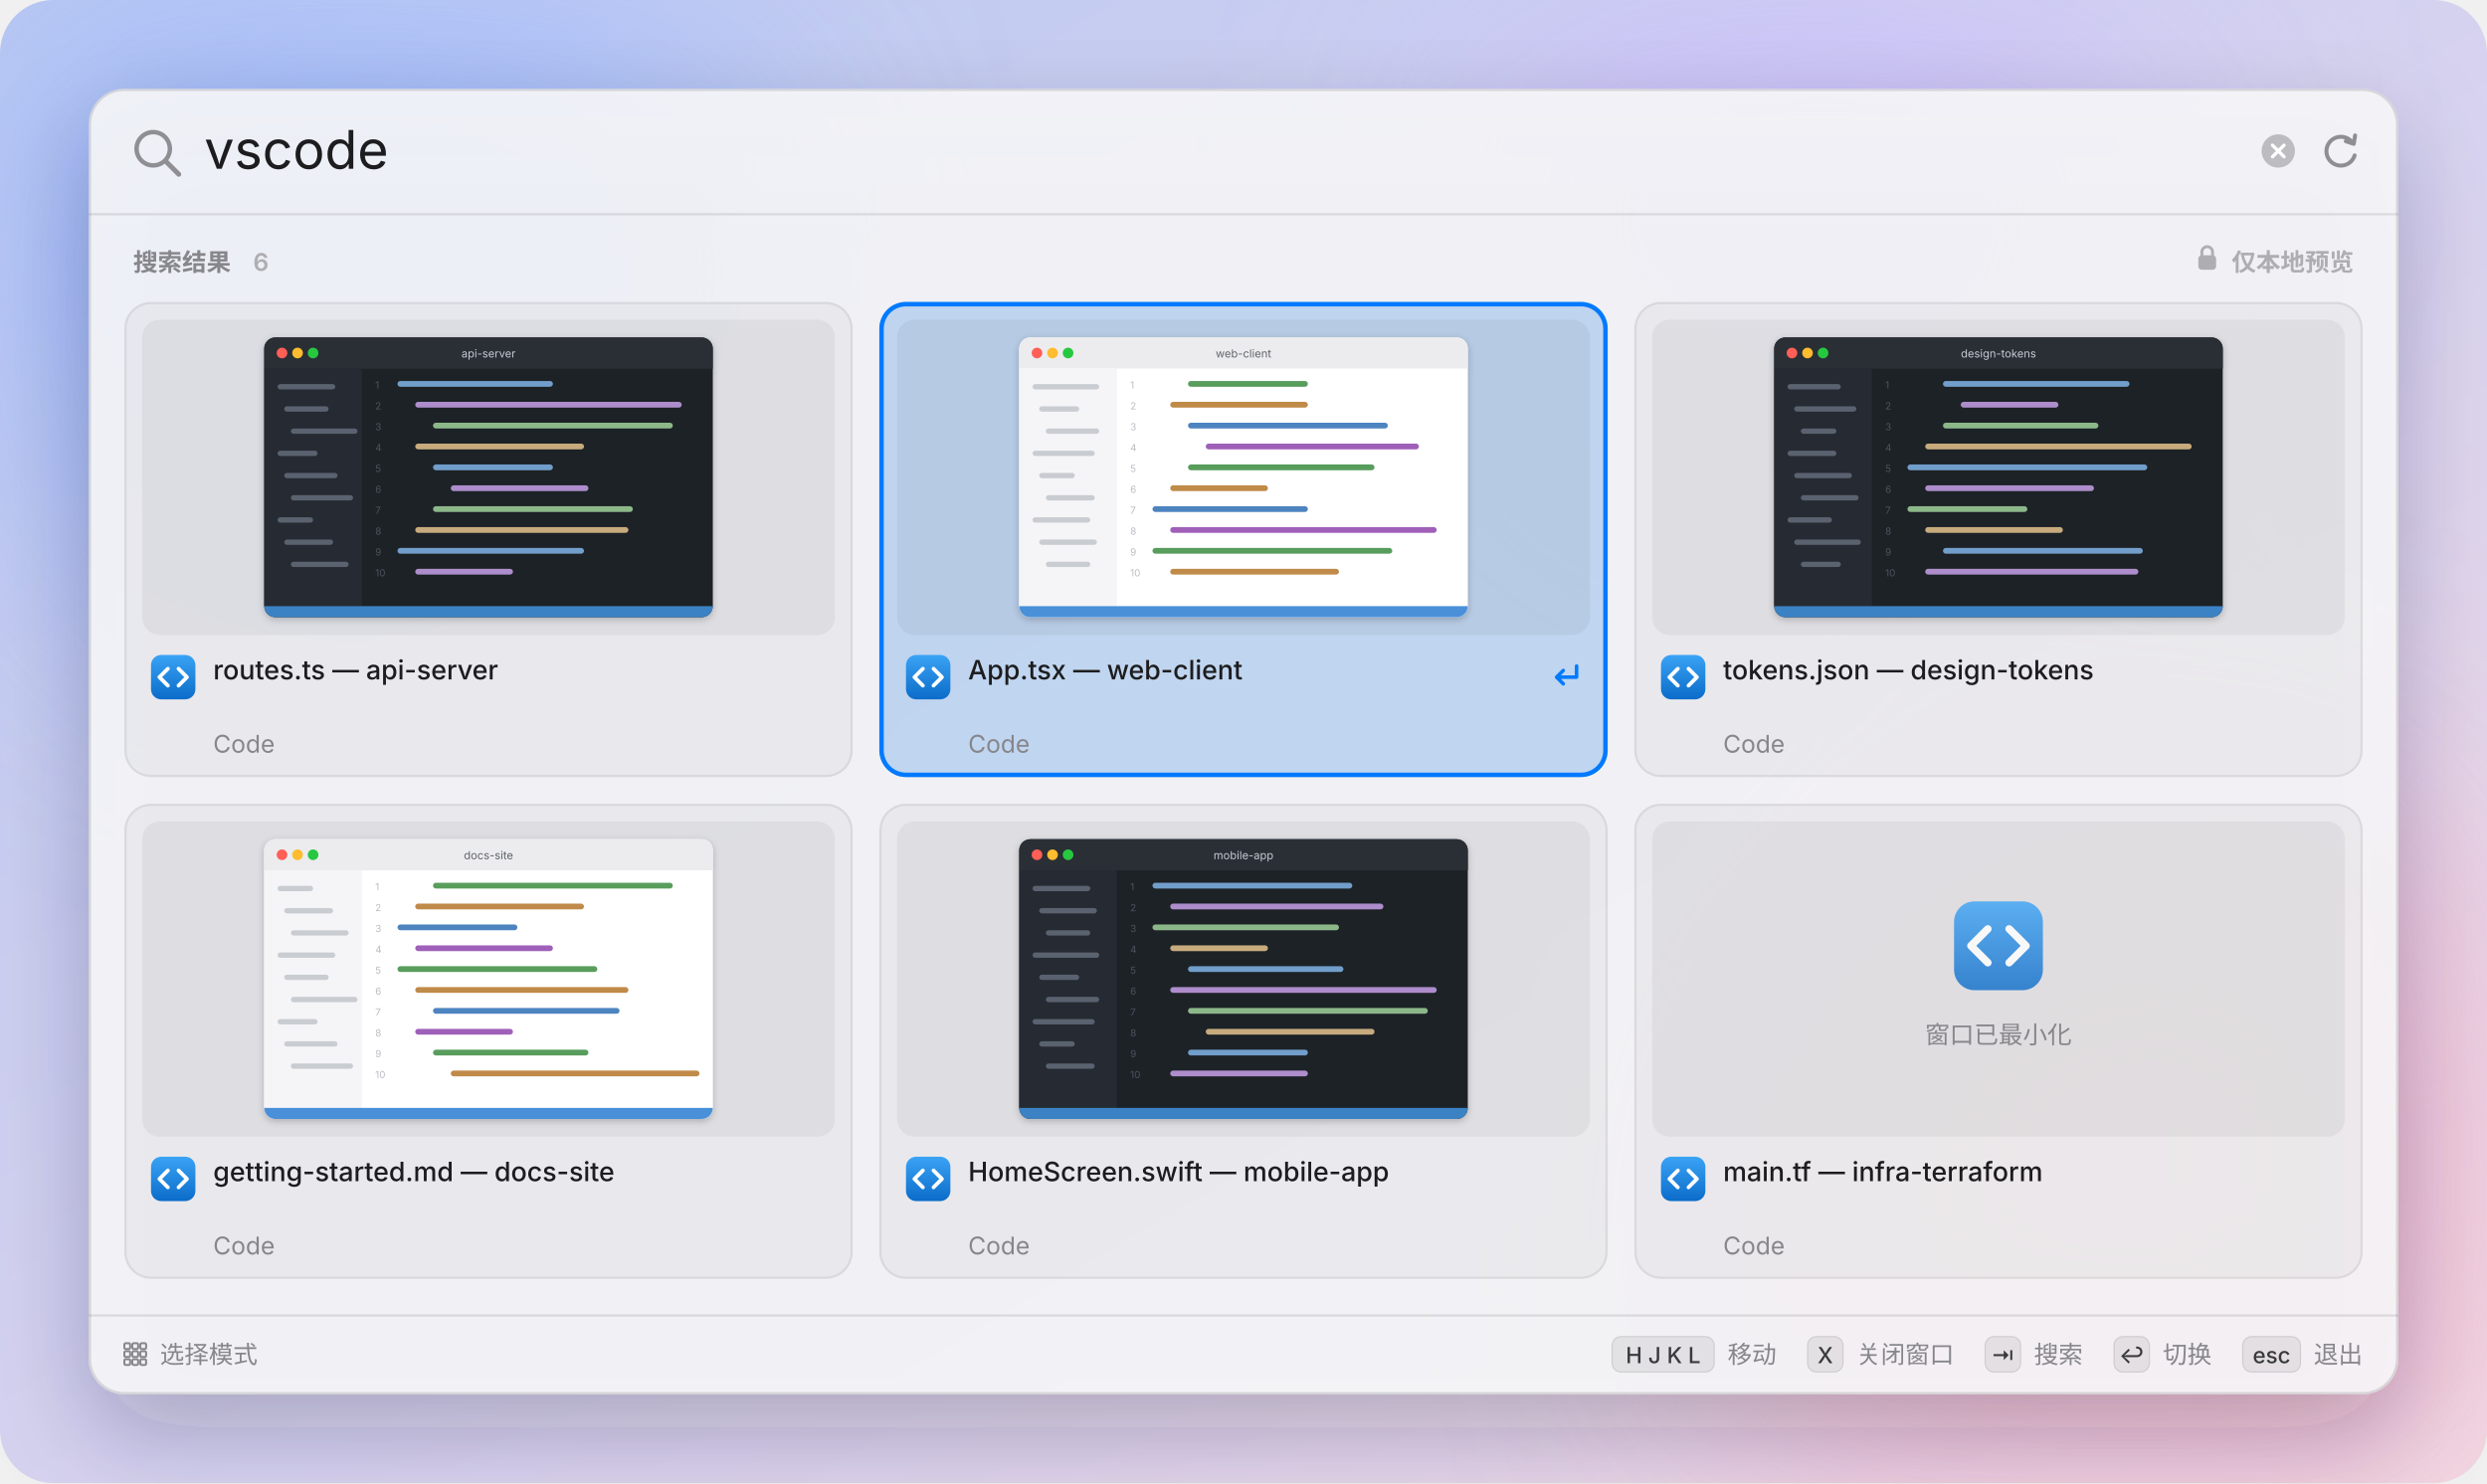
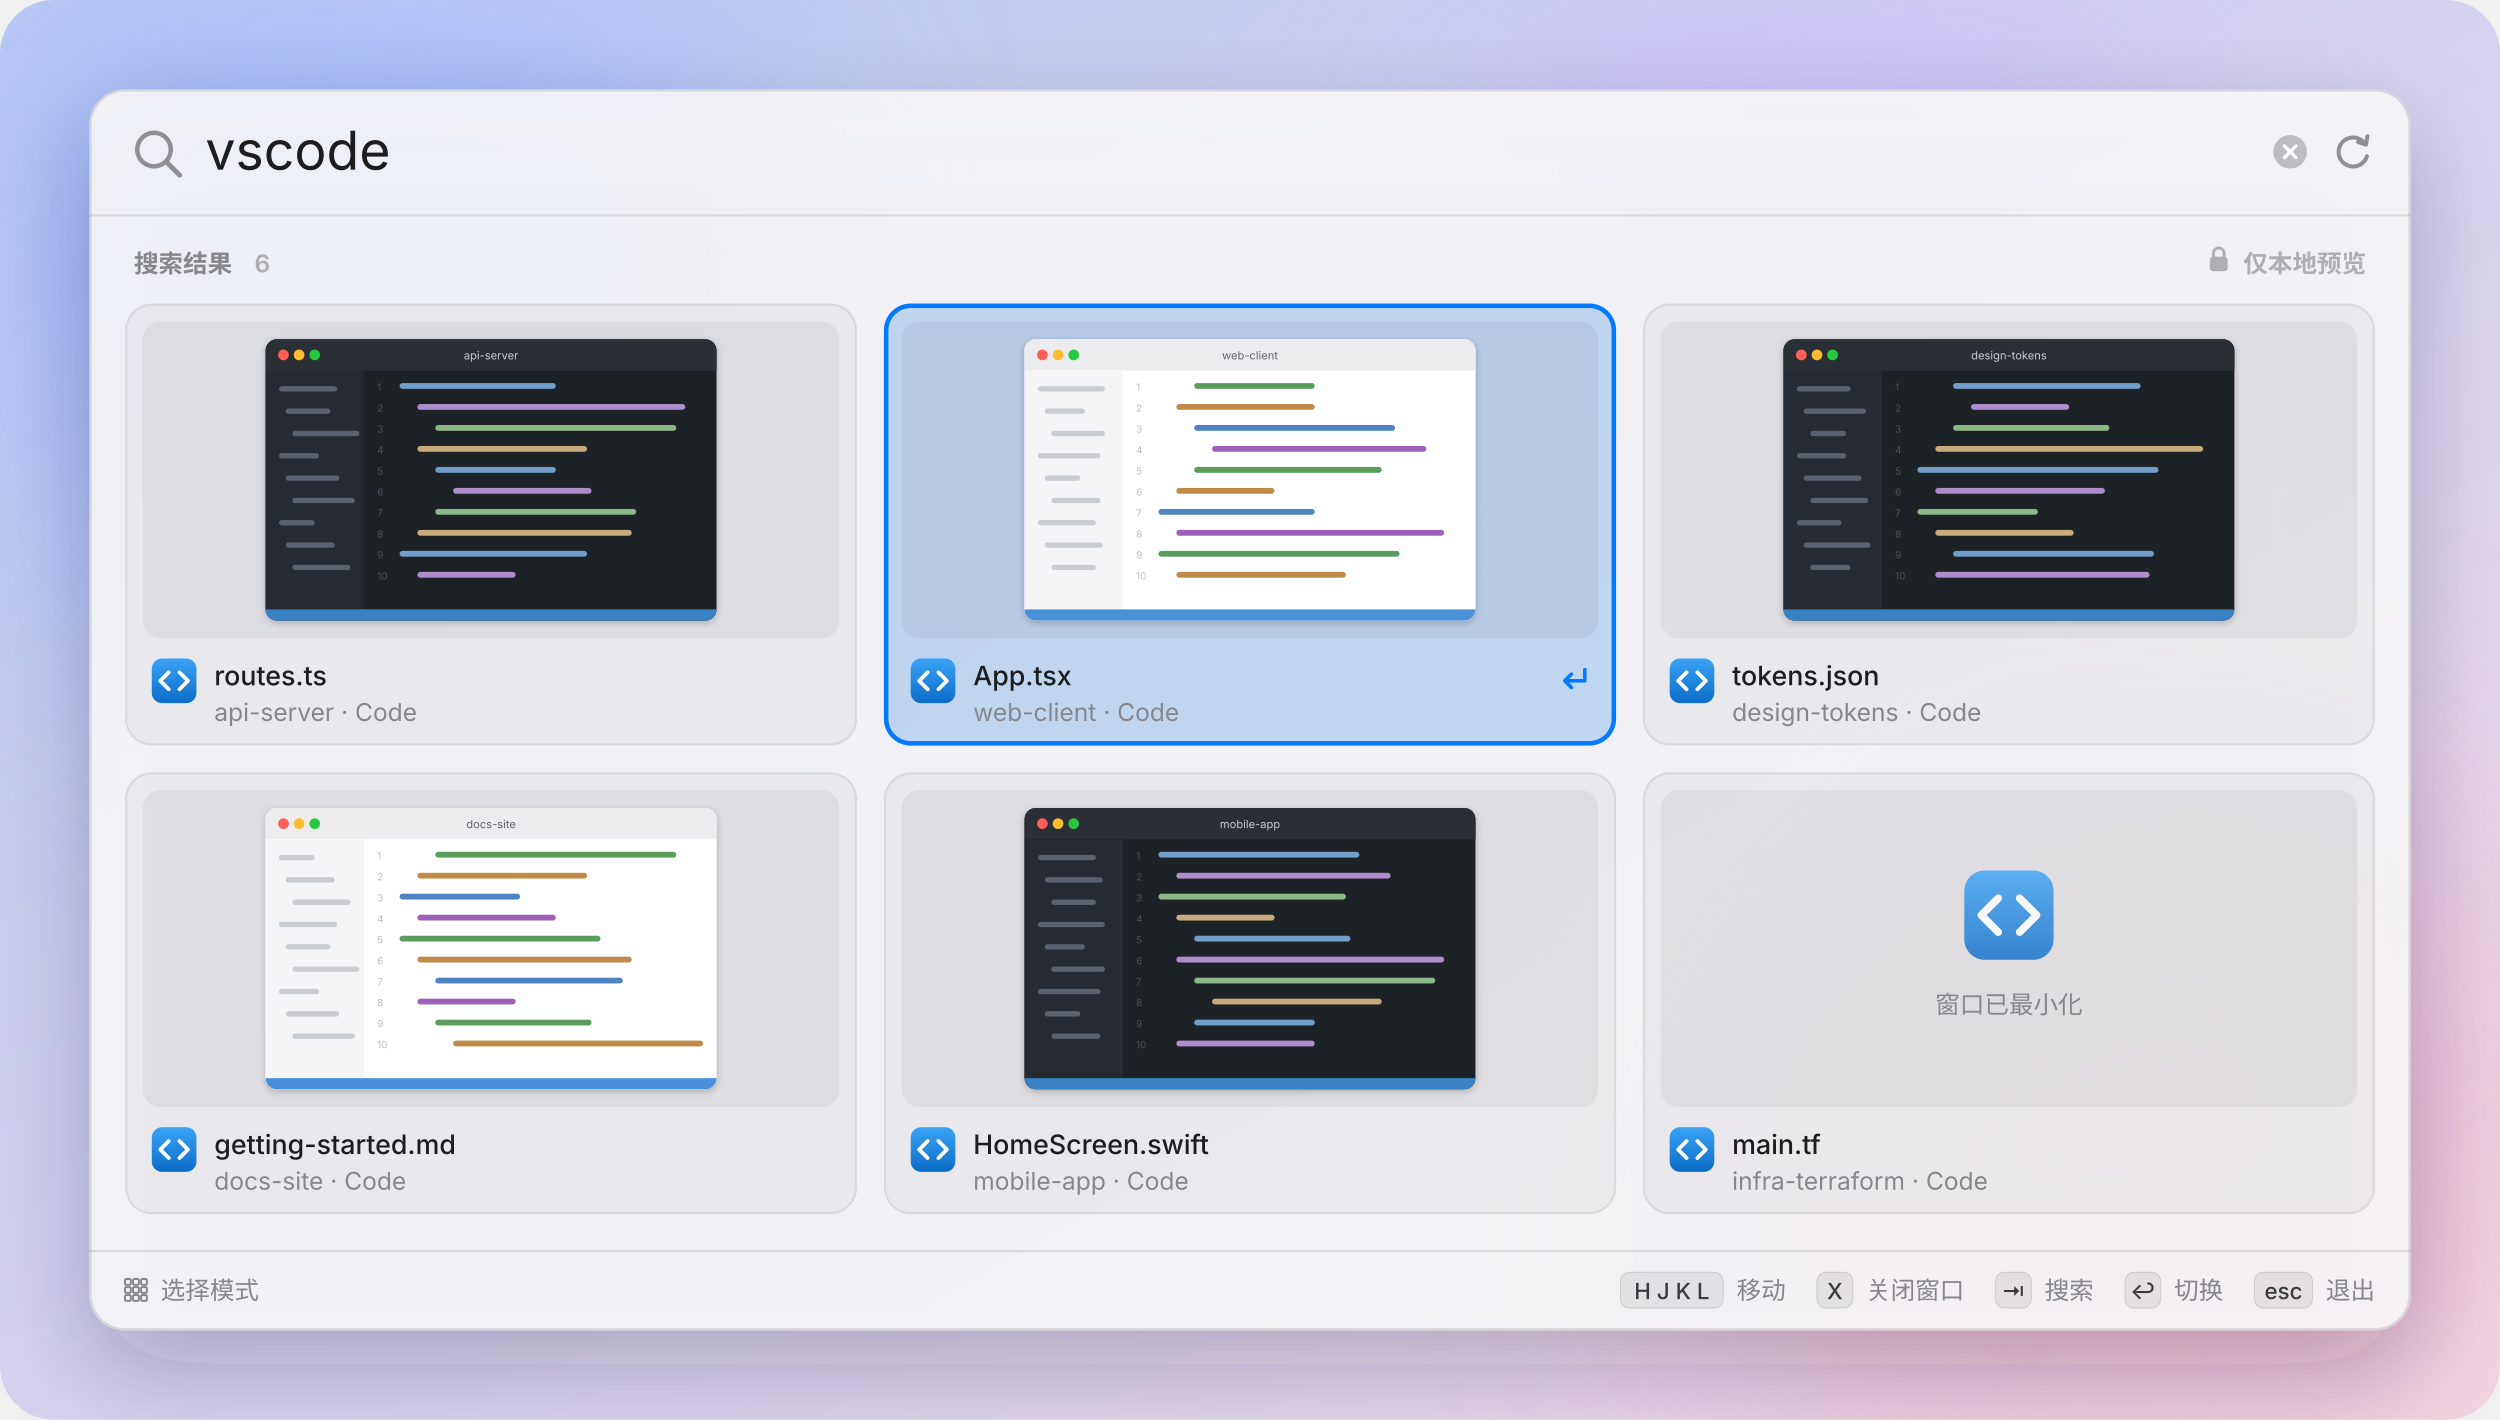
- <svg xmlns="http://www.w3.org/2000/svg" width="1120" height="668" viewBox="0 0 1120 668" role="img" aria-labelledby="title desc">
+ <svg xmlns="http://www.w3.org/2000/svg" width="1120" height="636" viewBox="0 0 1120 636" role="img" aria-labelledby="title desc">
  <defs>
    <linearGradient id="wall" x1="0" y1="0" x2="1" y2="1">
      <stop stop-color="#b9c8f2" />
      <stop offset=".55" stop-color="#d8d3f0" />
      <stop offset="1" stop-color="#f2d9e4" />
    </linearGradient>
    <filter id="blur" x="-50%" y="-50%" width="200%" height="200%">
      <feGaussianBlur stdDeviation="60" />
    </filter>
    <filter id="panelShadow" x="-10%" y="-10%" width="120%" height="130%">
      <feDropShadow dx="0" dy="18" stdDeviation="22" flood-color="#1c2340" flood-opacity=".28" />
    </filter>
    <filter id="thumbShadow" x="-10%" y="-10%" width="120%" height="130%">
      <feDropShadow dx="0" dy="1" stdDeviation="1.6" flood-color="#000" flood-opacity=".22" />
    </filter>
    <linearGradient id="icon" x1="0" y1="0" x2="0" y2="1">
      <stop stop-color="#3aa3f5" />
      <stop offset="1" stop-color="#0b6cc9" />
    </linearGradient>
    <clipPath id="canvas">
-       <rect width="1120" height="668" rx="24" />
+       <rect width="1120" height="636" rx="24" />
    </clipPath>
  </defs>
  <g clip-path="url(#canvas)">
-     <rect width="1120" height="668" fill="url(#wall)" />
+     <rect width="1120" height="636" fill="url(#wall)" />
    <g filter="url(#blur)" opacity=".75">
      <circle cx="160" cy="120" r="170" fill="#8fb1ff" />
      <circle cx="980" cy="560" r="200" fill="#f4a9c4" />
      <circle cx="820" cy="80" r="140" fill="#c7b6ff" />
    </g>
  </g>
-   <rect x="40" y="40" width="1040" height="588" rx="16" fill="#f6f6f8" fill-opacity=".9" filter="url(#panelShadow)" />
-   <rect x="40.5" y="40.5" width="1039" height="587" rx="15.5" fill="none" stroke="#000" stroke-opacity=".12" />
+   <rect x="40" y="40" width="1040" height="556" rx="16" fill="#f6f6f8" fill-opacity=".9" filter="url(#panelShadow)" />
+   <rect x="40.5" y="40.5" width="1039" height="555" rx="15.5" fill="none" stroke="#000" stroke-opacity=".12" />
  <g font-family="-apple-system, BlinkMacSystemFont, 'SF Pro Text', 'PingFang SC', 'Helvetica Neue', sans-serif">
    <circle cx="69" cy="67" r="7.5" fill="none" stroke="#8e8e93" stroke-width="2" />
    <path d="M74.5 72.5l6 6" stroke="#8e8e93" stroke-width="2.2" stroke-linecap="round" />
    <text x="92" y="76" font-size="24" fill="#1d1d1f">vscode</text>
    <circle cx="1026" cy="68" r="7.5" fill="#000" fill-opacity=".22" />
    <path d="M1023.4 65.4l5.2 5.2M1028.6 65.4l-5.2 5.2" stroke="#fff" stroke-width="1.5" stroke-linecap="round" />
    <path d="M1059.6 64.5A6.5 6.5 0 1 0 1060.4 70" fill="none" stroke="#8e8e93" stroke-width="1.8" stroke-linecap="round" />
    <path d="M1056.4 63.6l3.6 1.2 .6-3.8" fill="none" stroke="#8e8e93" stroke-width="1.8" stroke-linecap="round" stroke-linejoin="round" />
    <rect x="40" y="96" width="1040" height="1" fill="#000" fill-opacity=".1" />
    <text x="60" y="122" font-size="11" font-weight="600" fill="#86868b">搜索结果</text>
    <text x="114" y="122" font-size="11" font-weight="600" fill="#aeaeb2">6</text>
    <rect x="990" y="115" width="8" height="6.5" rx="1.5" fill="#aeaeb2" />
    <path d="M991.6 115.5v-2a2.4 2.4 0 0 1 4.8 0v2" fill="none" stroke="#aeaeb2" stroke-width="1.3" />
    <text x="1060" y="122" font-size="11" font-weight="600" fill="#aeaeb2" text-anchor="end">仅本地预览</text>
    <g transform="translate(56 136)">
-       <rect width="328" height="214" rx="12" fill="#000" fill-opacity=".035" />
-       <rect x=".5" y=".5" width="327" height="213" rx="11.5" fill="none" stroke="#000" stroke-opacity=".07" />
+       <rect width="328" height="198" rx="12" fill="#000" fill-opacity=".035" />
+       <rect x=".5" y=".5" width="327" height="197" rx="11.5" fill="none" stroke="#000" stroke-opacity=".07" />
      <rect x="8" y="8" width="312" height="142" rx="8" fill="#000" fill-opacity=".05" />
      <g transform="translate(63.0 16)" filter="url(#thumbShadow)">
        <rect width="202" height="126" rx="5" fill="#1f2228" />
        <path d="M5 0h192a5 5 0 0 1 5 5v9H0V5a5 5 0 0 1 5-5z" fill="#2b2f36" />
        <circle cx="8" cy="7" r="2.4" fill="#ff5f57" />
        <circle cx="15" cy="7" r="2.4" fill="#febc2e" />
        <circle cx="22" cy="7" r="2.4" fill="#28c840" />
        <text x="101.0" y="9" font-size="5" fill="#c7ccd4" text-anchor="middle">api-server</text>
        <rect x="0" y="14" width="44" height="107" fill="#252930" />
        <rect x="6" y="21" width="26" height="2.4" rx="1.2" fill="#5a6270" />
        <rect x="9" y="31" width="20" height="2.4" rx="1.2" fill="#5a6270" />
        <rect x="12" y="41" width="30" height="2.4" rx="1.2" fill="#5a6270" />
        <rect x="6" y="51" width="18" height="2.4" rx="1.2" fill="#5a6270" />
        <rect x="9" y="61" width="24" height="2.4" rx="1.2" fill="#5a6270" />
        <rect x="12" y="71" width="28" height="2.4" rx="1.2" fill="#5a6270" />
        <rect x="6" y="81" width="16" height="2.4" rx="1.2" fill="#5a6270" />
        <rect x="9" y="91" width="22" height="2.4" rx="1.2" fill="#5a6270" />
        <rect x="12" y="101" width="26" height="2.4" rx="1.2" fill="#5a6270" />
        <text x="50" y="23.0" font-size="4.4" fill="#4b525d">1</text>
        <rect x="60" y="19.6" width="70" height="2.6" rx="1.3" fill="#7fb4e6" opacity=".85" />
        <text x="50" y="32.4" font-size="4.4" fill="#4b525d">2</text>
        <rect x="68" y="29.0" width="120" height="2.6" rx="1.3" fill="#c6a0e8" opacity=".85" />
        <text x="50" y="41.8" font-size="4.4" fill="#4b525d">3</text>
        <rect x="76" y="38.4" width="108" height="2.6" rx="1.3" fill="#9fd29a" opacity=".85" />
        <text x="50" y="51.2" font-size="4.4" fill="#4b525d">4</text>
        <rect x="68" y="47.8" width="76" height="2.6" rx="1.3" fill="#e4c38c" opacity=".85" />
        <text x="50" y="60.6" font-size="4.4" fill="#4b525d">5</text>
        <rect x="76" y="57.2" width="54" height="2.6" rx="1.3" fill="#7fb4e6" opacity=".85" />
        <text x="50" y="70.0" font-size="4.4" fill="#4b525d">6</text>
        <rect x="84" y="66.6" width="62" height="2.6" rx="1.3" fill="#c6a0e8" opacity=".85" />
        <text x="50" y="79.4" font-size="4.4" fill="#4b525d">7</text>
        <rect x="76" y="76.0" width="90" height="2.6" rx="1.3" fill="#9fd29a" opacity=".85" />
        <text x="50" y="88.8" font-size="4.4" fill="#4b525d">8</text>
        <rect x="68" y="85.4" width="96" height="2.6" rx="1.3" fill="#e4c38c" opacity=".85" />
        <text x="50" y="98.2" font-size="4.4" fill="#4b525d">9</text>
        <rect x="60" y="94.8" width="84" height="2.6" rx="1.3" fill="#7fb4e6" opacity=".85" />
        <text x="50" y="107.6" font-size="4.4" fill="#4b525d">10</text>
        <rect x="68" y="104.2" width="44" height="2.6" rx="1.3" fill="#c6a0e8" opacity=".85" />
        <path d="M0 121h202v0a5 5 0 0 1 -5 5H5a5 5 0 0 1 -5-5z" fill="#3b82c4" />
      </g>
      <g transform="translate(12 159) scale(1.0)">
        <rect width="20" height="20" rx="4.6" fill="url(#icon)" />
        <path d="M7.6 6.2 3.8 10l3.8 3.8M12.4 6.2l3.8 3.8-3.8 3.8" fill="none" stroke="#fff" stroke-width="1.7" stroke-linecap="round" stroke-linejoin="round" />
      </g>
-       <text x="40" y="170" font-size="12" font-weight="500" fill="#1d1d1f">routes.ts — api-server</text>
-       <text x="40" y="203" font-size="11" fill="#86868b">Code</text>
+       <text x="40" y="171" font-size="12" font-weight="500" fill="#1d1d1f">routes.ts</text>
+       <text x="40" y="187" font-size="11" fill="#86868b">api-server · Code</text>
    </g>
    <g transform="translate(396 136)">
-       <rect width="328" height="214" rx="12" fill="#007AFF" fill-opacity=".18" />
-       <rect width="328" height="214" rx="12" fill="#000" fill-opacity=".035" />
-       <rect x=".5" y=".5" width="327" height="213" rx="11.5" fill="none" stroke="#000" stroke-opacity=".07" />
+       <rect width="328" height="198" rx="12" fill="#007AFF" fill-opacity=".18" />
+       <rect width="328" height="198" rx="12" fill="#000" fill-opacity=".035" />
+       <rect x=".5" y=".5" width="327" height="197" rx="11.5" fill="none" stroke="#000" stroke-opacity=".07" />
      <rect x="8" y="8" width="312" height="142" rx="8" fill="#000" fill-opacity=".05" />
      <g transform="translate(63.0 16)" filter="url(#thumbShadow)">
        <rect width="202" height="126" rx="5" fill="#ffffff" />
        <path d="M5 0h192a5 5 0 0 1 5 5v9H0V5a5 5 0 0 1 5-5z" fill="#ececee" />
        <circle cx="8" cy="7" r="2.4" fill="#ff5f57" />
        <circle cx="15" cy="7" r="2.4" fill="#febc2e" />
        <circle cx="22" cy="7" r="2.4" fill="#28c840" />
        <text x="101.0" y="9" font-size="5" fill="#5f6368" text-anchor="middle">web-client</text>
        <rect x="0" y="14" width="44" height="107" fill="#f5f5f7" />
        <rect x="6" y="21" width="30" height="2.4" rx="1.2" fill="#c9ccd1" />
        <rect x="9" y="31" width="18" height="2.4" rx="1.2" fill="#c9ccd1" />
        <rect x="12" y="41" width="24" height="2.4" rx="1.2" fill="#c9ccd1" />
        <rect x="6" y="51" width="28" height="2.4" rx="1.2" fill="#c9ccd1" />
        <rect x="9" y="61" width="16" height="2.4" rx="1.2" fill="#c9ccd1" />
        <rect x="12" y="71" width="22" height="2.4" rx="1.2" fill="#c9ccd1" />
        <rect x="6" y="81" width="26" height="2.4" rx="1.2" fill="#c9ccd1" />
        <rect x="9" y="91" width="26" height="2.4" rx="1.2" fill="#c9ccd1" />
        <rect x="12" y="101" width="20" height="2.4" rx="1.2" fill="#c9ccd1" />
        <text x="50" y="23.0" font-size="4.4" fill="#b8bcc2">1</text>
        <rect x="76" y="19.6" width="54" height="2.6" rx="1.3" fill="#3c8c40" opacity=".85" />
        <text x="50" y="32.4" font-size="4.4" fill="#b8bcc2">2</text>
        <rect x="68" y="29.0" width="62" height="2.6" rx="1.3" fill="#b5762a" opacity=".85" />
        <text x="50" y="41.8" font-size="4.4" fill="#b8bcc2">3</text>
        <rect x="76" y="38.4" width="90" height="2.6" rx="1.3" fill="#2f6fb5" opacity=".85" />
        <text x="50" y="51.2" font-size="4.4" fill="#b8bcc2">4</text>
        <rect x="84" y="47.8" width="96" height="2.6" rx="1.3" fill="#8e44ad" opacity=".85" />
        <text x="50" y="60.6" font-size="4.4" fill="#b8bcc2">5</text>
        <rect x="76" y="57.2" width="84" height="2.6" rx="1.3" fill="#3c8c40" opacity=".85" />
        <text x="50" y="70.0" font-size="4.4" fill="#b8bcc2">6</text>
        <rect x="68" y="66.6" width="44" height="2.6" rx="1.3" fill="#b5762a" opacity=".85" />
        <text x="50" y="79.4" font-size="4.4" fill="#b8bcc2">7</text>
        <rect x="60" y="76.0" width="70" height="2.6" rx="1.3" fill="#2f6fb5" opacity=".85" />
        <text x="50" y="88.8" font-size="4.4" fill="#b8bcc2">8</text>
        <rect x="68" y="85.4" width="120" height="2.6" rx="1.3" fill="#8e44ad" opacity=".85" />
        <text x="50" y="98.2" font-size="4.4" fill="#b8bcc2">9</text>
        <rect x="60" y="94.8" width="108" height="2.6" rx="1.3" fill="#3c8c40" opacity=".85" />
        <text x="50" y="107.6" font-size="4.4" fill="#b8bcc2">10</text>
        <rect x="68" y="104.2" width="76" height="2.6" rx="1.3" fill="#b5762a" opacity=".85" />
        <path d="M0 121h202v0a5 5 0 0 1 -5 5H5a5 5 0 0 1 -5-5z" fill="#4a90d9" />
      </g>
      <g transform="translate(12 159) scale(1.0)">
        <rect width="20" height="20" rx="4.6" fill="url(#icon)" />
        <path d="M7.6 6.2 3.8 10l3.8 3.8M12.4 6.2l3.8 3.8-3.8 3.8" fill="none" stroke="#fff" stroke-width="1.7" stroke-linecap="round" stroke-linejoin="round" />
      </g>
-       <text x="40" y="170" font-size="12" font-weight="500" fill="#1d1d1f">App.tsx — web-client</text>
-       <text x="40" y="203" font-size="11" fill="#86868b">Code</text>
+       <text x="40" y="171" font-size="12" font-weight="500" fill="#1d1d1f">App.tsx</text>
+       <text x="40" y="187" font-size="11" fill="#86868b">web-client · Code</text>
      <path d="M314 164v5h-9m3-3-3 3 3 3" fill="none" stroke="#007AFF" stroke-width="1.6" stroke-linecap="round" stroke-linejoin="round" />
-       <rect x="1" y="1" width="326" height="212" rx="11" fill="none" stroke="#007AFF" stroke-width="2" />
+       <rect x="1" y="1" width="326" height="196" rx="11" fill="none" stroke="#007AFF" stroke-width="2" />
    </g>
    <g transform="translate(736 136)">
-       <rect width="328" height="214" rx="12" fill="#000" fill-opacity=".035" />
-       <rect x=".5" y=".5" width="327" height="213" rx="11.5" fill="none" stroke="#000" stroke-opacity=".07" />
+       <rect width="328" height="198" rx="12" fill="#000" fill-opacity=".035" />
+       <rect x=".5" y=".5" width="327" height="197" rx="11.5" fill="none" stroke="#000" stroke-opacity=".07" />
      <rect x="8" y="8" width="312" height="142" rx="8" fill="#000" fill-opacity=".05" />
      <g transform="translate(63.0 16)" filter="url(#thumbShadow)">
        <rect width="202" height="126" rx="5" fill="#1f2228" />
        <path d="M5 0h192a5 5 0 0 1 5 5v9H0V5a5 5 0 0 1 5-5z" fill="#2b2f36" />
        <circle cx="8" cy="7" r="2.4" fill="#ff5f57" />
        <circle cx="15" cy="7" r="2.4" fill="#febc2e" />
        <circle cx="22" cy="7" r="2.4" fill="#28c840" />
        <text x="101.0" y="9" font-size="5" fill="#c7ccd4" text-anchor="middle">design-tokens</text>
        <rect x="0" y="14" width="44" height="107" fill="#252930" />
        <rect x="6" y="21" width="24" height="2.4" rx="1.2" fill="#5a6270" />
        <rect x="9" y="31" width="28" height="2.4" rx="1.2" fill="#5a6270" />
        <rect x="12" y="41" width="16" height="2.4" rx="1.2" fill="#5a6270" />
        <rect x="6" y="51" width="22" height="2.4" rx="1.2" fill="#5a6270" />
        <rect x="9" y="61" width="26" height="2.4" rx="1.2" fill="#5a6270" />
        <rect x="12" y="71" width="26" height="2.4" rx="1.2" fill="#5a6270" />
        <rect x="6" y="81" width="20" height="2.4" rx="1.2" fill="#5a6270" />
        <rect x="9" y="91" width="30" height="2.4" rx="1.2" fill="#5a6270" />
        <rect x="12" y="101" width="18" height="2.4" rx="1.2" fill="#5a6270" />
        <text x="50" y="23.0" font-size="4.4" fill="#4b525d">1</text>
        <rect x="76" y="19.6" width="84" height="2.6" rx="1.3" fill="#7fb4e6" opacity=".85" />
        <text x="50" y="32.4" font-size="4.4" fill="#4b525d">2</text>
        <rect x="84" y="29.0" width="44" height="2.6" rx="1.3" fill="#c6a0e8" opacity=".85" />
        <text x="50" y="41.8" font-size="4.4" fill="#4b525d">3</text>
        <rect x="76" y="38.4" width="70" height="2.6" rx="1.3" fill="#9fd29a" opacity=".85" />
        <text x="50" y="51.2" font-size="4.4" fill="#4b525d">4</text>
        <rect x="68" y="47.8" width="120" height="2.6" rx="1.3" fill="#e4c38c" opacity=".85" />
        <text x="50" y="60.6" font-size="4.4" fill="#4b525d">5</text>
        <rect x="60" y="57.2" width="108" height="2.6" rx="1.3" fill="#7fb4e6" opacity=".85" />
        <text x="50" y="70.0" font-size="4.4" fill="#4b525d">6</text>
        <rect x="68" y="66.6" width="76" height="2.6" rx="1.3" fill="#c6a0e8" opacity=".85" />
        <text x="50" y="79.4" font-size="4.4" fill="#4b525d">7</text>
        <rect x="60" y="76.0" width="54" height="2.6" rx="1.3" fill="#9fd29a" opacity=".85" />
        <text x="50" y="88.8" font-size="4.4" fill="#4b525d">8</text>
        <rect x="68" y="85.4" width="62" height="2.6" rx="1.3" fill="#e4c38c" opacity=".85" />
        <text x="50" y="98.2" font-size="4.4" fill="#4b525d">9</text>
        <rect x="76" y="94.8" width="90" height="2.6" rx="1.3" fill="#7fb4e6" opacity=".85" />
        <text x="50" y="107.6" font-size="4.4" fill="#4b525d">10</text>
        <rect x="68" y="104.2" width="96" height="2.6" rx="1.3" fill="#c6a0e8" opacity=".85" />
        <path d="M0 121h202v0a5 5 0 0 1 -5 5H5a5 5 0 0 1 -5-5z" fill="#3b82c4" />
      </g>
      <g transform="translate(12 159) scale(1.0)">
        <rect width="20" height="20" rx="4.6" fill="url(#icon)" />
        <path d="M7.6 6.2 3.8 10l3.8 3.8M12.4 6.2l3.8 3.8-3.8 3.8" fill="none" stroke="#fff" stroke-width="1.7" stroke-linecap="round" stroke-linejoin="round" />
      </g>
-       <text x="40" y="170" font-size="12" font-weight="500" fill="#1d1d1f">tokens.json — design-tokens</text>
-       <text x="40" y="203" font-size="11" fill="#86868b">Code</text>
-     </g>
-     <g transform="translate(56 362)">
-       <rect width="328" height="214" rx="12" fill="#000" fill-opacity=".035" />
-       <rect x=".5" y=".5" width="327" height="213" rx="11.5" fill="none" stroke="#000" stroke-opacity=".07" />
+       <text x="40" y="171" font-size="12" font-weight="500" fill="#1d1d1f">tokens.json</text>
+       <text x="40" y="187" font-size="11" fill="#86868b">design-tokens · Code</text>
+     </g>
+     <g transform="translate(56 346)">
+       <rect width="328" height="198" rx="12" fill="#000" fill-opacity=".035" />
+       <rect x=".5" y=".5" width="327" height="197" rx="11.5" fill="none" stroke="#000" stroke-opacity=".07" />
      <rect x="8" y="8" width="312" height="142" rx="8" fill="#000" fill-opacity=".05" />
      <g transform="translate(63.0 16)" filter="url(#thumbShadow)">
        <rect width="202" height="126" rx="5" fill="#ffffff" />
        <path d="M5 0h192a5 5 0 0 1 5 5v9H0V5a5 5 0 0 1 5-5z" fill="#ececee" />
        <circle cx="8" cy="7" r="2.4" fill="#ff5f57" />
        <circle cx="15" cy="7" r="2.4" fill="#febc2e" />
        <circle cx="22" cy="7" r="2.4" fill="#28c840" />
        <text x="101.0" y="9" font-size="5" fill="#5f6368" text-anchor="middle">docs-site</text>
        <rect x="0" y="14" width="44" height="107" fill="#f5f5f7" />
        <rect x="6" y="21" width="16" height="2.4" rx="1.2" fill="#c9ccd1" />
        <rect x="9" y="31" width="22" height="2.4" rx="1.2" fill="#c9ccd1" />
        <rect x="12" y="41" width="26" height="2.4" rx="1.2" fill="#c9ccd1" />
        <rect x="6" y="51" width="26" height="2.4" rx="1.2" fill="#c9ccd1" />
        <rect x="9" y="61" width="20" height="2.4" rx="1.2" fill="#c9ccd1" />
        <rect x="12" y="71" width="30" height="2.4" rx="1.2" fill="#c9ccd1" />
        <rect x="6" y="81" width="18" height="2.4" rx="1.2" fill="#c9ccd1" />
        <rect x="9" y="91" width="24" height="2.4" rx="1.2" fill="#c9ccd1" />
        <rect x="12" y="101" width="28" height="2.4" rx="1.2" fill="#c9ccd1" />
        <text x="50" y="23.0" font-size="4.4" fill="#b8bcc2">1</text>
        <rect x="76" y="19.6" width="108" height="2.6" rx="1.3" fill="#3c8c40" opacity=".85" />
        <text x="50" y="32.4" font-size="4.4" fill="#b8bcc2">2</text>
        <rect x="68" y="29.0" width="76" height="2.6" rx="1.3" fill="#b5762a" opacity=".85" />
        <text x="50" y="41.8" font-size="4.4" fill="#b8bcc2">3</text>
        <rect x="60" y="38.4" width="54" height="2.6" rx="1.3" fill="#2f6fb5" opacity=".85" />
        <text x="50" y="51.2" font-size="4.4" fill="#b8bcc2">4</text>
        <rect x="68" y="47.8" width="62" height="2.6" rx="1.3" fill="#8e44ad" opacity=".85" />
        <text x="50" y="60.6" font-size="4.4" fill="#b8bcc2">5</text>
        <rect x="60" y="57.2" width="90" height="2.6" rx="1.3" fill="#3c8c40" opacity=".85" />
        <text x="50" y="70.0" font-size="4.4" fill="#b8bcc2">6</text>
        <rect x="68" y="66.6" width="96" height="2.6" rx="1.3" fill="#b5762a" opacity=".85" />
        <text x="50" y="79.4" font-size="4.4" fill="#b8bcc2">7</text>
        <rect x="76" y="76.0" width="84" height="2.6" rx="1.3" fill="#2f6fb5" opacity=".85" />
        <text x="50" y="88.8" font-size="4.4" fill="#b8bcc2">8</text>
        <rect x="68" y="85.4" width="44" height="2.6" rx="1.3" fill="#8e44ad" opacity=".85" />
        <text x="50" y="98.2" font-size="4.4" fill="#b8bcc2">9</text>
        <rect x="76" y="94.8" width="70" height="2.6" rx="1.3" fill="#3c8c40" opacity=".85" />
        <text x="50" y="107.6" font-size="4.4" fill="#b8bcc2">10</text>
        <rect x="84" y="104.2" width="112" height="2.6" rx="1.3" fill="#b5762a" opacity=".85" />
        <path d="M0 121h202v0a5 5 0 0 1 -5 5H5a5 5 0 0 1 -5-5z" fill="#4a90d9" />
      </g>
      <g transform="translate(12 159) scale(1.0)">
        <rect width="20" height="20" rx="4.6" fill="url(#icon)" />
        <path d="M7.6 6.2 3.8 10l3.8 3.8M12.4 6.2l3.8 3.8-3.8 3.8" fill="none" stroke="#fff" stroke-width="1.7" stroke-linecap="round" stroke-linejoin="round" />
      </g>
-       <text x="40" y="170" font-size="12" font-weight="500" fill="#1d1d1f">getting-started.md — docs-site</text>
-       <text x="40" y="203" font-size="11" fill="#86868b">Code</text>
-     </g>
-     <g transform="translate(396 362)">
-       <rect width="328" height="214" rx="12" fill="#000" fill-opacity=".035" />
-       <rect x=".5" y=".5" width="327" height="213" rx="11.5" fill="none" stroke="#000" stroke-opacity=".07" />
+       <text x="40" y="171" font-size="12" font-weight="500" fill="#1d1d1f">getting-started.md</text>
+       <text x="40" y="187" font-size="11" fill="#86868b">docs-site · Code</text>
+     </g>
+     <g transform="translate(396 346)">
+       <rect width="328" height="198" rx="12" fill="#000" fill-opacity=".035" />
+       <rect x=".5" y=".5" width="327" height="197" rx="11.5" fill="none" stroke="#000" stroke-opacity=".07" />
      <rect x="8" y="8" width="312" height="142" rx="8" fill="#000" fill-opacity=".05" />
      <g transform="translate(63.0 16)" filter="url(#thumbShadow)">
        <rect width="202" height="126" rx="5" fill="#1f2228" />
        <path d="M5 0h192a5 5 0 0 1 5 5v9H0V5a5 5 0 0 1 5-5z" fill="#2b2f36" />
        <circle cx="8" cy="7" r="2.4" fill="#ff5f57" />
        <circle cx="15" cy="7" r="2.4" fill="#febc2e" />
        <circle cx="22" cy="7" r="2.4" fill="#28c840" />
        <text x="101.0" y="9" font-size="5" fill="#c7ccd4" text-anchor="middle">mobile-app</text>
        <rect x="0" y="14" width="44" height="107" fill="#252930" />
        <rect x="6" y="21" width="26" height="2.4" rx="1.2" fill="#5a6270" />
        <rect x="9" y="31" width="26" height="2.4" rx="1.2" fill="#5a6270" />
        <rect x="12" y="41" width="20" height="2.4" rx="1.2" fill="#5a6270" />
        <rect x="6" y="51" width="30" height="2.4" rx="1.2" fill="#5a6270" />
        <rect x="9" y="61" width="18" height="2.4" rx="1.2" fill="#5a6270" />
        <rect x="12" y="71" width="24" height="2.4" rx="1.2" fill="#5a6270" />
        <rect x="6" y="81" width="28" height="2.4" rx="1.2" fill="#5a6270" />
        <rect x="9" y="91" width="16" height="2.4" rx="1.2" fill="#5a6270" />
        <rect x="12" y="101" width="22" height="2.4" rx="1.2" fill="#5a6270" />
        <text x="50" y="23.0" font-size="4.4" fill="#4b525d">1</text>
        <rect x="60" y="19.6" width="90" height="2.6" rx="1.3" fill="#7fb4e6" opacity=".85" />
        <text x="50" y="32.4" font-size="4.4" fill="#4b525d">2</text>
        <rect x="68" y="29.0" width="96" height="2.6" rx="1.3" fill="#c6a0e8" opacity=".85" />
        <text x="50" y="41.8" font-size="4.4" fill="#4b525d">3</text>
        <rect x="60" y="38.4" width="84" height="2.6" rx="1.3" fill="#9fd29a" opacity=".85" />
        <text x="50" y="51.2" font-size="4.4" fill="#4b525d">4</text>
        <rect x="68" y="47.8" width="44" height="2.6" rx="1.3" fill="#e4c38c" opacity=".85" />
        <text x="50" y="60.6" font-size="4.4" fill="#4b525d">5</text>
        <rect x="76" y="57.2" width="70" height="2.6" rx="1.3" fill="#7fb4e6" opacity=".85" />
        <text x="50" y="70.0" font-size="4.4" fill="#4b525d">6</text>
        <rect x="68" y="66.6" width="120" height="2.6" rx="1.3" fill="#c6a0e8" opacity=".85" />
        <text x="50" y="79.4" font-size="4.4" fill="#4b525d">7</text>
        <rect x="76" y="76.0" width="108" height="2.6" rx="1.3" fill="#9fd29a" opacity=".85" />
        <text x="50" y="88.8" font-size="4.4" fill="#4b525d">8</text>
        <rect x="84" y="85.4" width="76" height="2.6" rx="1.3" fill="#e4c38c" opacity=".85" />
        <text x="50" y="98.2" font-size="4.4" fill="#4b525d">9</text>
        <rect x="76" y="94.8" width="54" height="2.6" rx="1.3" fill="#7fb4e6" opacity=".85" />
        <text x="50" y="107.6" font-size="4.4" fill="#4b525d">10</text>
        <rect x="68" y="104.2" width="62" height="2.6" rx="1.3" fill="#c6a0e8" opacity=".85" />
        <path d="M0 121h202v0a5 5 0 0 1 -5 5H5a5 5 0 0 1 -5-5z" fill="#3b82c4" />
      </g>
      <g transform="translate(12 159) scale(1.0)">
        <rect width="20" height="20" rx="4.6" fill="url(#icon)" />
        <path d="M7.6 6.2 3.8 10l3.8 3.8M12.4 6.2l3.8 3.8-3.8 3.8" fill="none" stroke="#fff" stroke-width="1.7" stroke-linecap="round" stroke-linejoin="round" />
      </g>
-       <text x="40" y="170" font-size="12" font-weight="500" fill="#1d1d1f">HomeScreen.swift — mobile-app</text>
-       <text x="40" y="203" font-size="11" fill="#86868b">Code</text>
-     </g>
-     <g transform="translate(736 362)">
-       <rect width="328" height="214" rx="12" fill="#000" fill-opacity=".035" />
-       <rect x=".5" y=".5" width="327" height="213" rx="11.5" fill="none" stroke="#000" stroke-opacity=".07" />
+       <text x="40" y="171" font-size="12" font-weight="500" fill="#1d1d1f">HomeScreen.swift</text>
+       <text x="40" y="187" font-size="11" fill="#86868b">mobile-app · Code</text>
+     </g>
+     <g transform="translate(736 346)">
+       <rect width="328" height="198" rx="12" fill="#000" fill-opacity=".035" />
+       <rect x=".5" y=".5" width="327" height="197" rx="11.5" fill="none" stroke="#000" stroke-opacity=".07" />
      <rect x="8" y="8" width="312" height="142" rx="8" fill="#000" fill-opacity=".05" />
      <g opacity=".8" transform="translate(144.0 44) scale(2.0)">
        <rect width="20" height="20" rx="4.6" fill="url(#icon)" />
        <path d="M7.6 6.2 3.8 10l3.8 3.8M12.4 6.2l3.8 3.8-3.8 3.8" fill="none" stroke="#fff" stroke-width="1.7" stroke-linecap="round" stroke-linejoin="round" />
      </g>
      <text x="164.0" y="108" font-size="11" fill="#86868b" text-anchor="middle">窗口已最小化</text>
      <g transform="translate(12 159) scale(1.0)">
        <rect width="20" height="20" rx="4.6" fill="url(#icon)" />
        <path d="M7.6 6.2 3.8 10l3.8 3.8M12.4 6.2l3.8 3.8-3.8 3.8" fill="none" stroke="#fff" stroke-width="1.7" stroke-linecap="round" stroke-linejoin="round" />
      </g>
-       <text x="40" y="170" font-size="12" font-weight="500" fill="#1d1d1f">main.tf — infra-terraform</text>
-       <text x="40" y="203" font-size="11" fill="#86868b">Code</text>
-     </g>
-     <rect x="40" y="592" width="1040" height="1" fill="#000" fill-opacity=".1" />
-     <rect x="56.0" y="605.0" width="2.6" height="2.6" rx=".6" fill="none" stroke="#86868b" stroke-width=".9" />
-     <rect x="59.6" y="605.0" width="2.6" height="2.6" rx=".6" fill="none" stroke="#86868b" stroke-width=".9" />
-     <rect x="63.2" y="605.0" width="2.6" height="2.6" rx=".6" fill="none" stroke="#86868b" stroke-width=".9" />
-     <rect x="56.0" y="608.6" width="2.6" height="2.6" rx=".6" fill="none" stroke="#86868b" stroke-width=".9" />
-     <rect x="59.6" y="608.6" width="2.6" height="2.6" rx=".6" fill="none" stroke="#86868b" stroke-width=".9" />
-     <rect x="63.2" y="608.6" width="2.6" height="2.6" rx=".6" fill="none" stroke="#86868b" stroke-width=".9" />
-     <rect x="56.0" y="612.2" width="2.6" height="2.6" rx=".6" fill="none" stroke="#86868b" stroke-width=".9" />
-     <rect x="59.6" y="612.2" width="2.6" height="2.6" rx=".6" fill="none" stroke="#86868b" stroke-width=".9" />
-     <rect x="63.2" y="612.2" width="2.6" height="2.6" rx=".6" fill="none" stroke="#86868b" stroke-width=".9" />
-     <text x="72" y="614" font-size="11" fill="#86868b">选择模式</text>
-     <text x="1042" y="614" font-size="11" fill="#86868b">退出</text>
-     <rect x="1010" y="602" width="26" height="16" rx="4" fill="#000" fill-opacity=".07" stroke="#000" stroke-opacity=".12" stroke-width=".5" />
-     <text x="1023.0" y="614" font-size="10" font-weight="500" fill="#3a3a3c" text-anchor="middle">esc</text>
-     <text x="974" y="614" font-size="11" fill="#86868b">切换</text>
-     <rect x="952" y="602" width="16" height="16" rx="4" fill="#000" fill-opacity=".07" stroke="#000" stroke-opacity=".12" stroke-width=".5" />
-     <text x="960.0" y="614" font-size="10" font-weight="500" fill="#3a3a3c" text-anchor="middle">↩</text>
-     <text x="916" y="614" font-size="11" fill="#86868b">搜索</text>
-     <rect x="894" y="602" width="16" height="16" rx="4" fill="#000" fill-opacity=".07" stroke="#000" stroke-opacity=".12" stroke-width=".5" />
-     <text x="902.0" y="614" font-size="10" font-weight="500" fill="#3a3a3c" text-anchor="middle">⇥</text>
-     <text x="836" y="614" font-size="11" fill="#86868b">关闭窗口</text>
-     <rect x="814" y="602" width="16" height="16" rx="4" fill="#000" fill-opacity=".07" stroke="#000" stroke-opacity=".12" stroke-width=".5" />
-     <text x="822.0" y="614" font-size="10" font-weight="500" fill="#3a3a3c" text-anchor="middle">X</text>
-     <text x="778" y="614" font-size="11" fill="#86868b">移动</text>
-     <rect x="726" y="602" width="46" height="16" rx="4" fill="#000" fill-opacity=".07" stroke="#000" stroke-opacity=".12" stroke-width=".5" />
-     <text x="749.0" y="614" font-size="10" font-weight="500" fill="#3a3a3c" text-anchor="middle">H J K L</text>
+       <text x="40" y="171" font-size="12" font-weight="500" fill="#1d1d1f">main.tf</text>
+       <text x="40" y="187" font-size="11" fill="#86868b">infra-terraform · Code</text>
+     </g>
+     <rect x="40" y="560" width="1040" height="1" fill="#000" fill-opacity=".1" />
+     <rect x="56.0" y="573.0" width="2.6" height="2.6" rx=".6" fill="none" stroke="#86868b" stroke-width=".9" />
+     <rect x="59.6" y="573.0" width="2.6" height="2.6" rx=".6" fill="none" stroke="#86868b" stroke-width=".9" />
+     <rect x="63.2" y="573.0" width="2.6" height="2.6" rx=".6" fill="none" stroke="#86868b" stroke-width=".9" />
+     <rect x="56.0" y="576.6" width="2.6" height="2.6" rx=".6" fill="none" stroke="#86868b" stroke-width=".9" />
+     <rect x="59.6" y="576.6" width="2.6" height="2.6" rx=".6" fill="none" stroke="#86868b" stroke-width=".9" />
+     <rect x="63.2" y="576.6" width="2.6" height="2.6" rx=".6" fill="none" stroke="#86868b" stroke-width=".9" />
+     <rect x="56.0" y="580.2" width="2.6" height="2.6" rx=".6" fill="none" stroke="#86868b" stroke-width=".9" />
+     <rect x="59.6" y="580.2" width="2.6" height="2.6" rx=".6" fill="none" stroke="#86868b" stroke-width=".9" />
+     <rect x="63.2" y="580.2" width="2.6" height="2.6" rx=".6" fill="none" stroke="#86868b" stroke-width=".9" />
+     <text x="72" y="582" font-size="11" fill="#86868b">选择模式</text>
+     <text x="1042" y="582" font-size="11" fill="#86868b">退出</text>
+     <rect x="1010" y="570" width="26" height="16" rx="4" fill="#000" fill-opacity=".07" stroke="#000" stroke-opacity=".12" stroke-width=".5" />
+     <text x="1023.0" y="582" font-size="10" font-weight="500" fill="#3a3a3c" text-anchor="middle">esc</text>
+     <text x="974" y="582" font-size="11" fill="#86868b">切换</text>
+     <rect x="952" y="570" width="16" height="16" rx="4" fill="#000" fill-opacity=".07" stroke="#000" stroke-opacity=".12" stroke-width=".5" />
+     <text x="960.0" y="582" font-size="10" font-weight="500" fill="#3a3a3c" text-anchor="middle">↩</text>
+     <text x="916" y="582" font-size="11" fill="#86868b">搜索</text>
+     <rect x="894" y="570" width="16" height="16" rx="4" fill="#000" fill-opacity=".07" stroke="#000" stroke-opacity=".12" stroke-width=".5" />
+     <text x="902.0" y="582" font-size="10" font-weight="500" fill="#3a3a3c" text-anchor="middle">⇥</text>
+     <text x="836" y="582" font-size="11" fill="#86868b">关闭窗口</text>
+     <rect x="814" y="570" width="16" height="16" rx="4" fill="#000" fill-opacity=".07" stroke="#000" stroke-opacity=".12" stroke-width=".5" />
+     <text x="822.0" y="582" font-size="10" font-weight="500" fill="#3a3a3c" text-anchor="middle">X</text>
+     <text x="778" y="582" font-size="11" fill="#86868b">移动</text>
+     <rect x="726" y="570" width="46" height="16" rx="4" fill="#000" fill-opacity=".07" stroke="#000" stroke-opacity=".12" stroke-width=".5" />
+     <text x="749.0" y="582" font-size="10" font-weight="500" fill="#3a3a3c" text-anchor="middle">H J K L</text>
  </g>
</svg>
